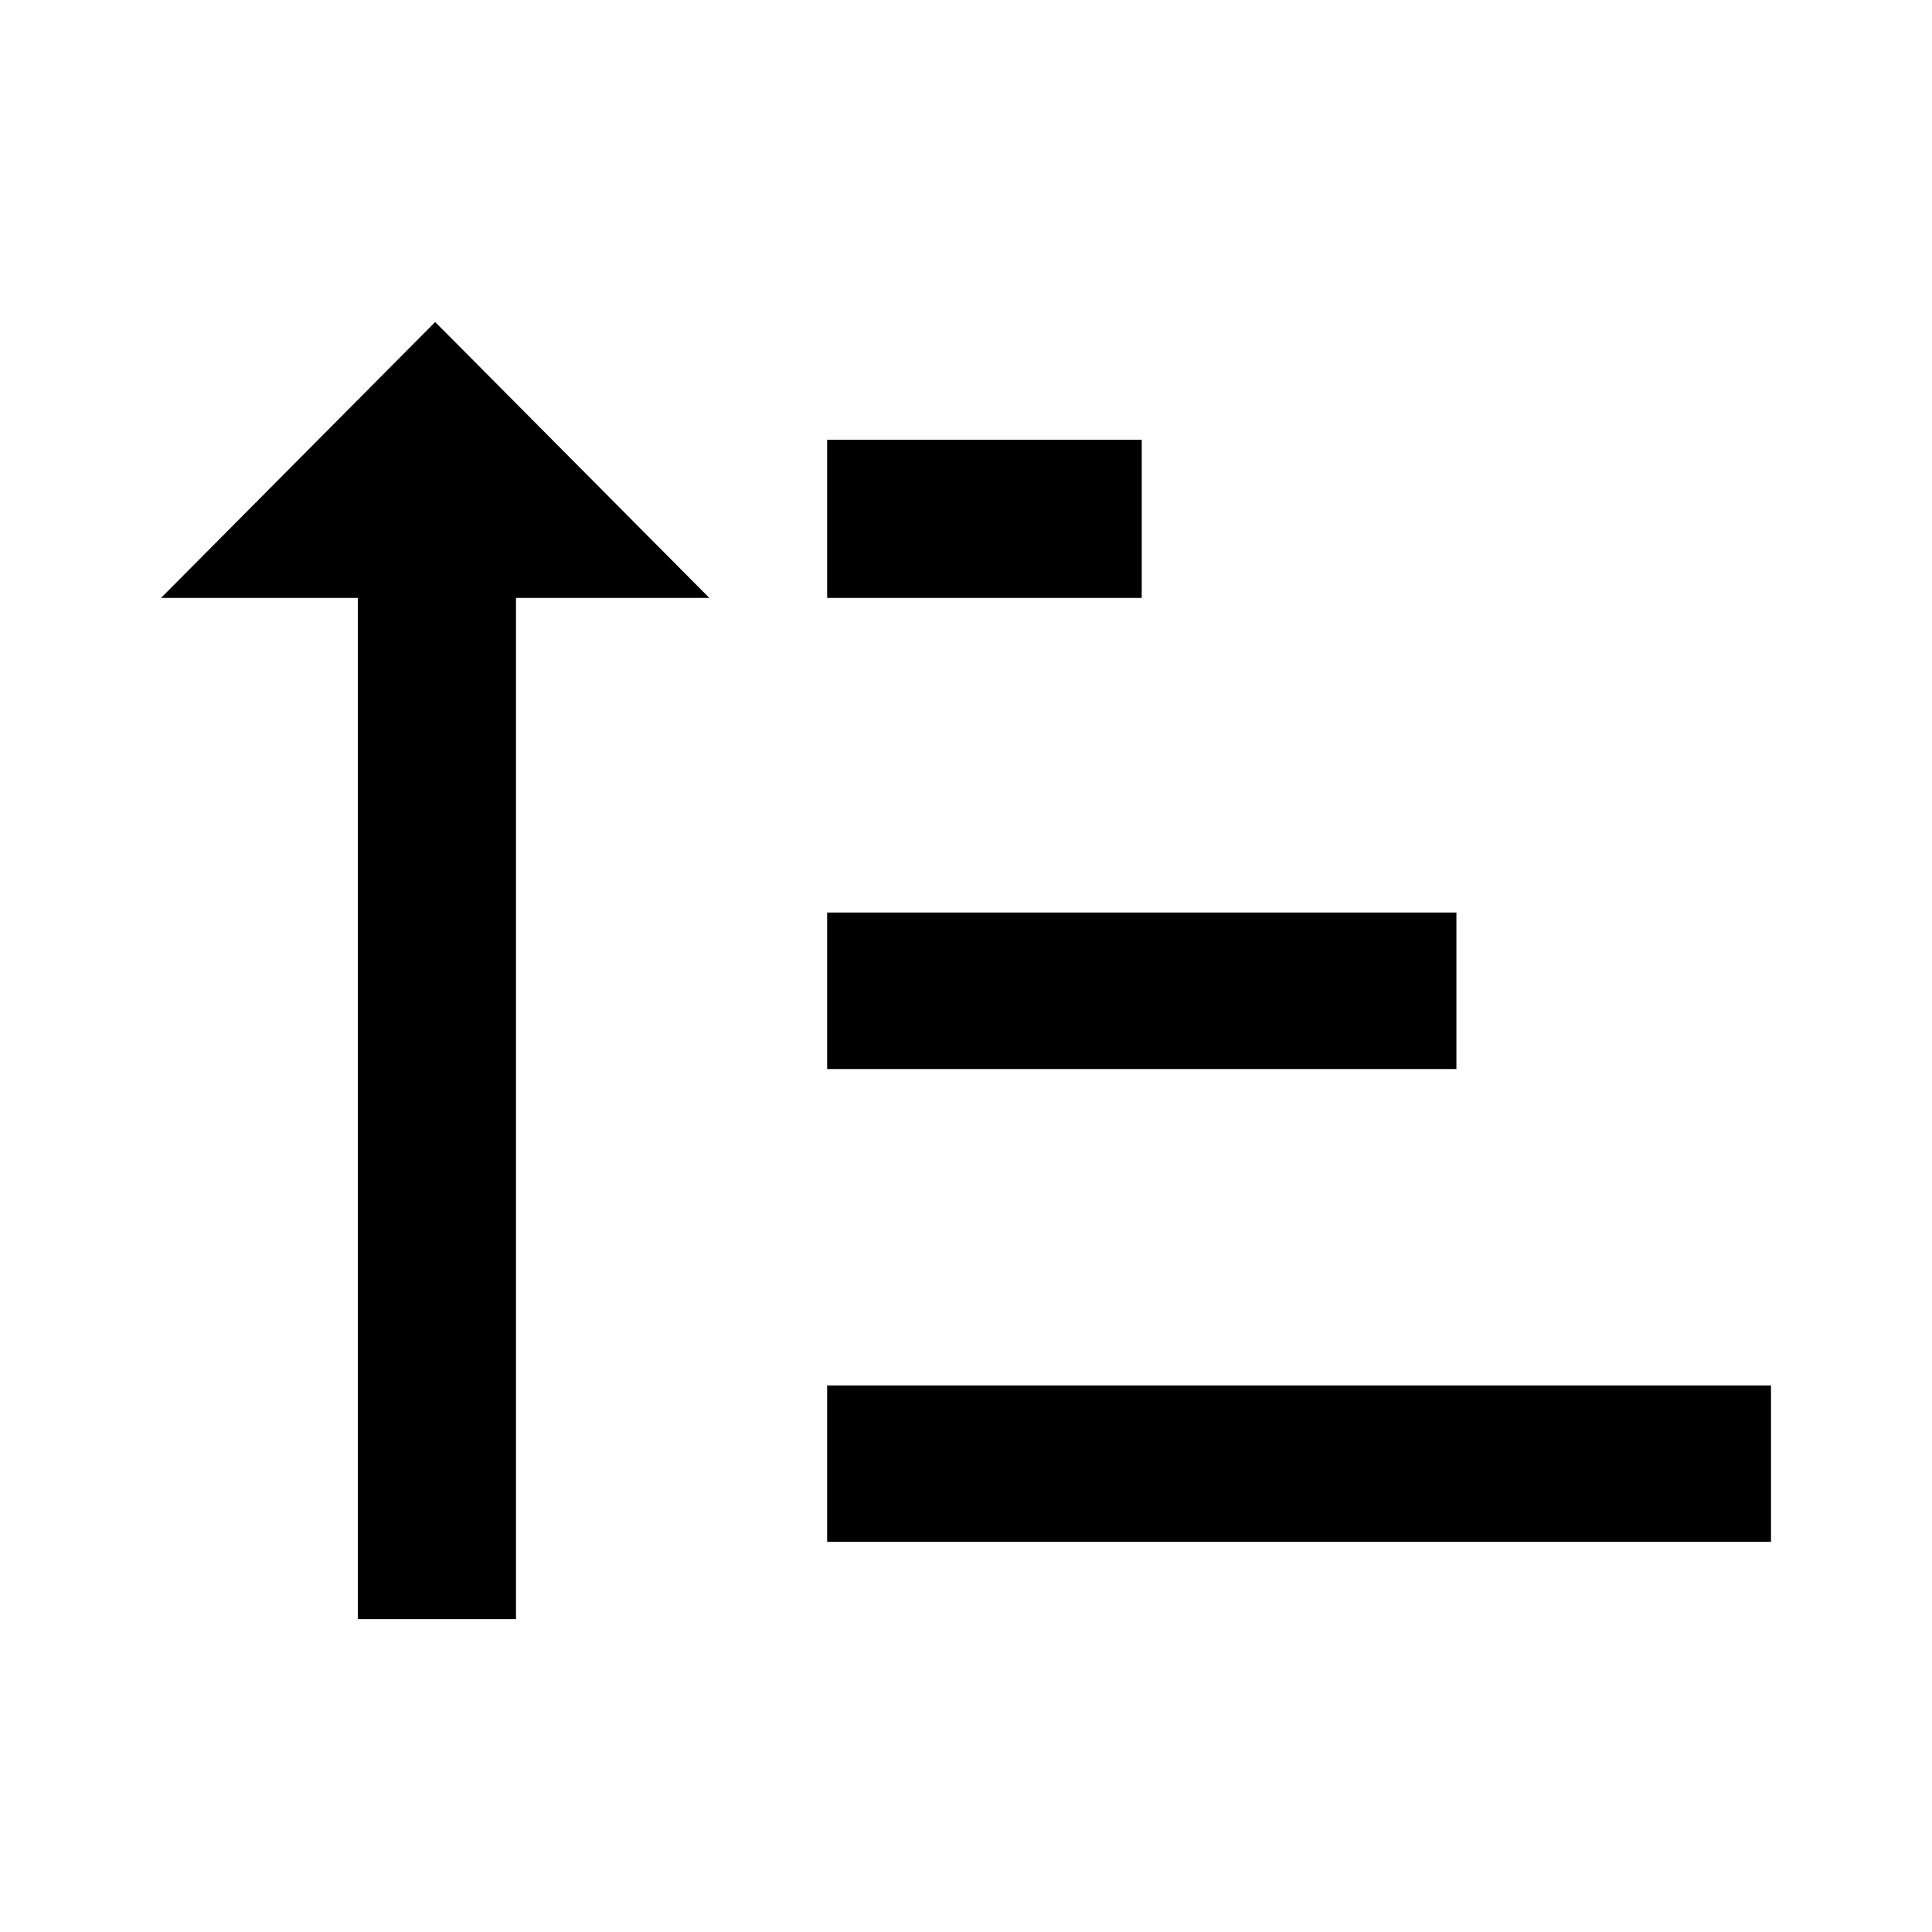
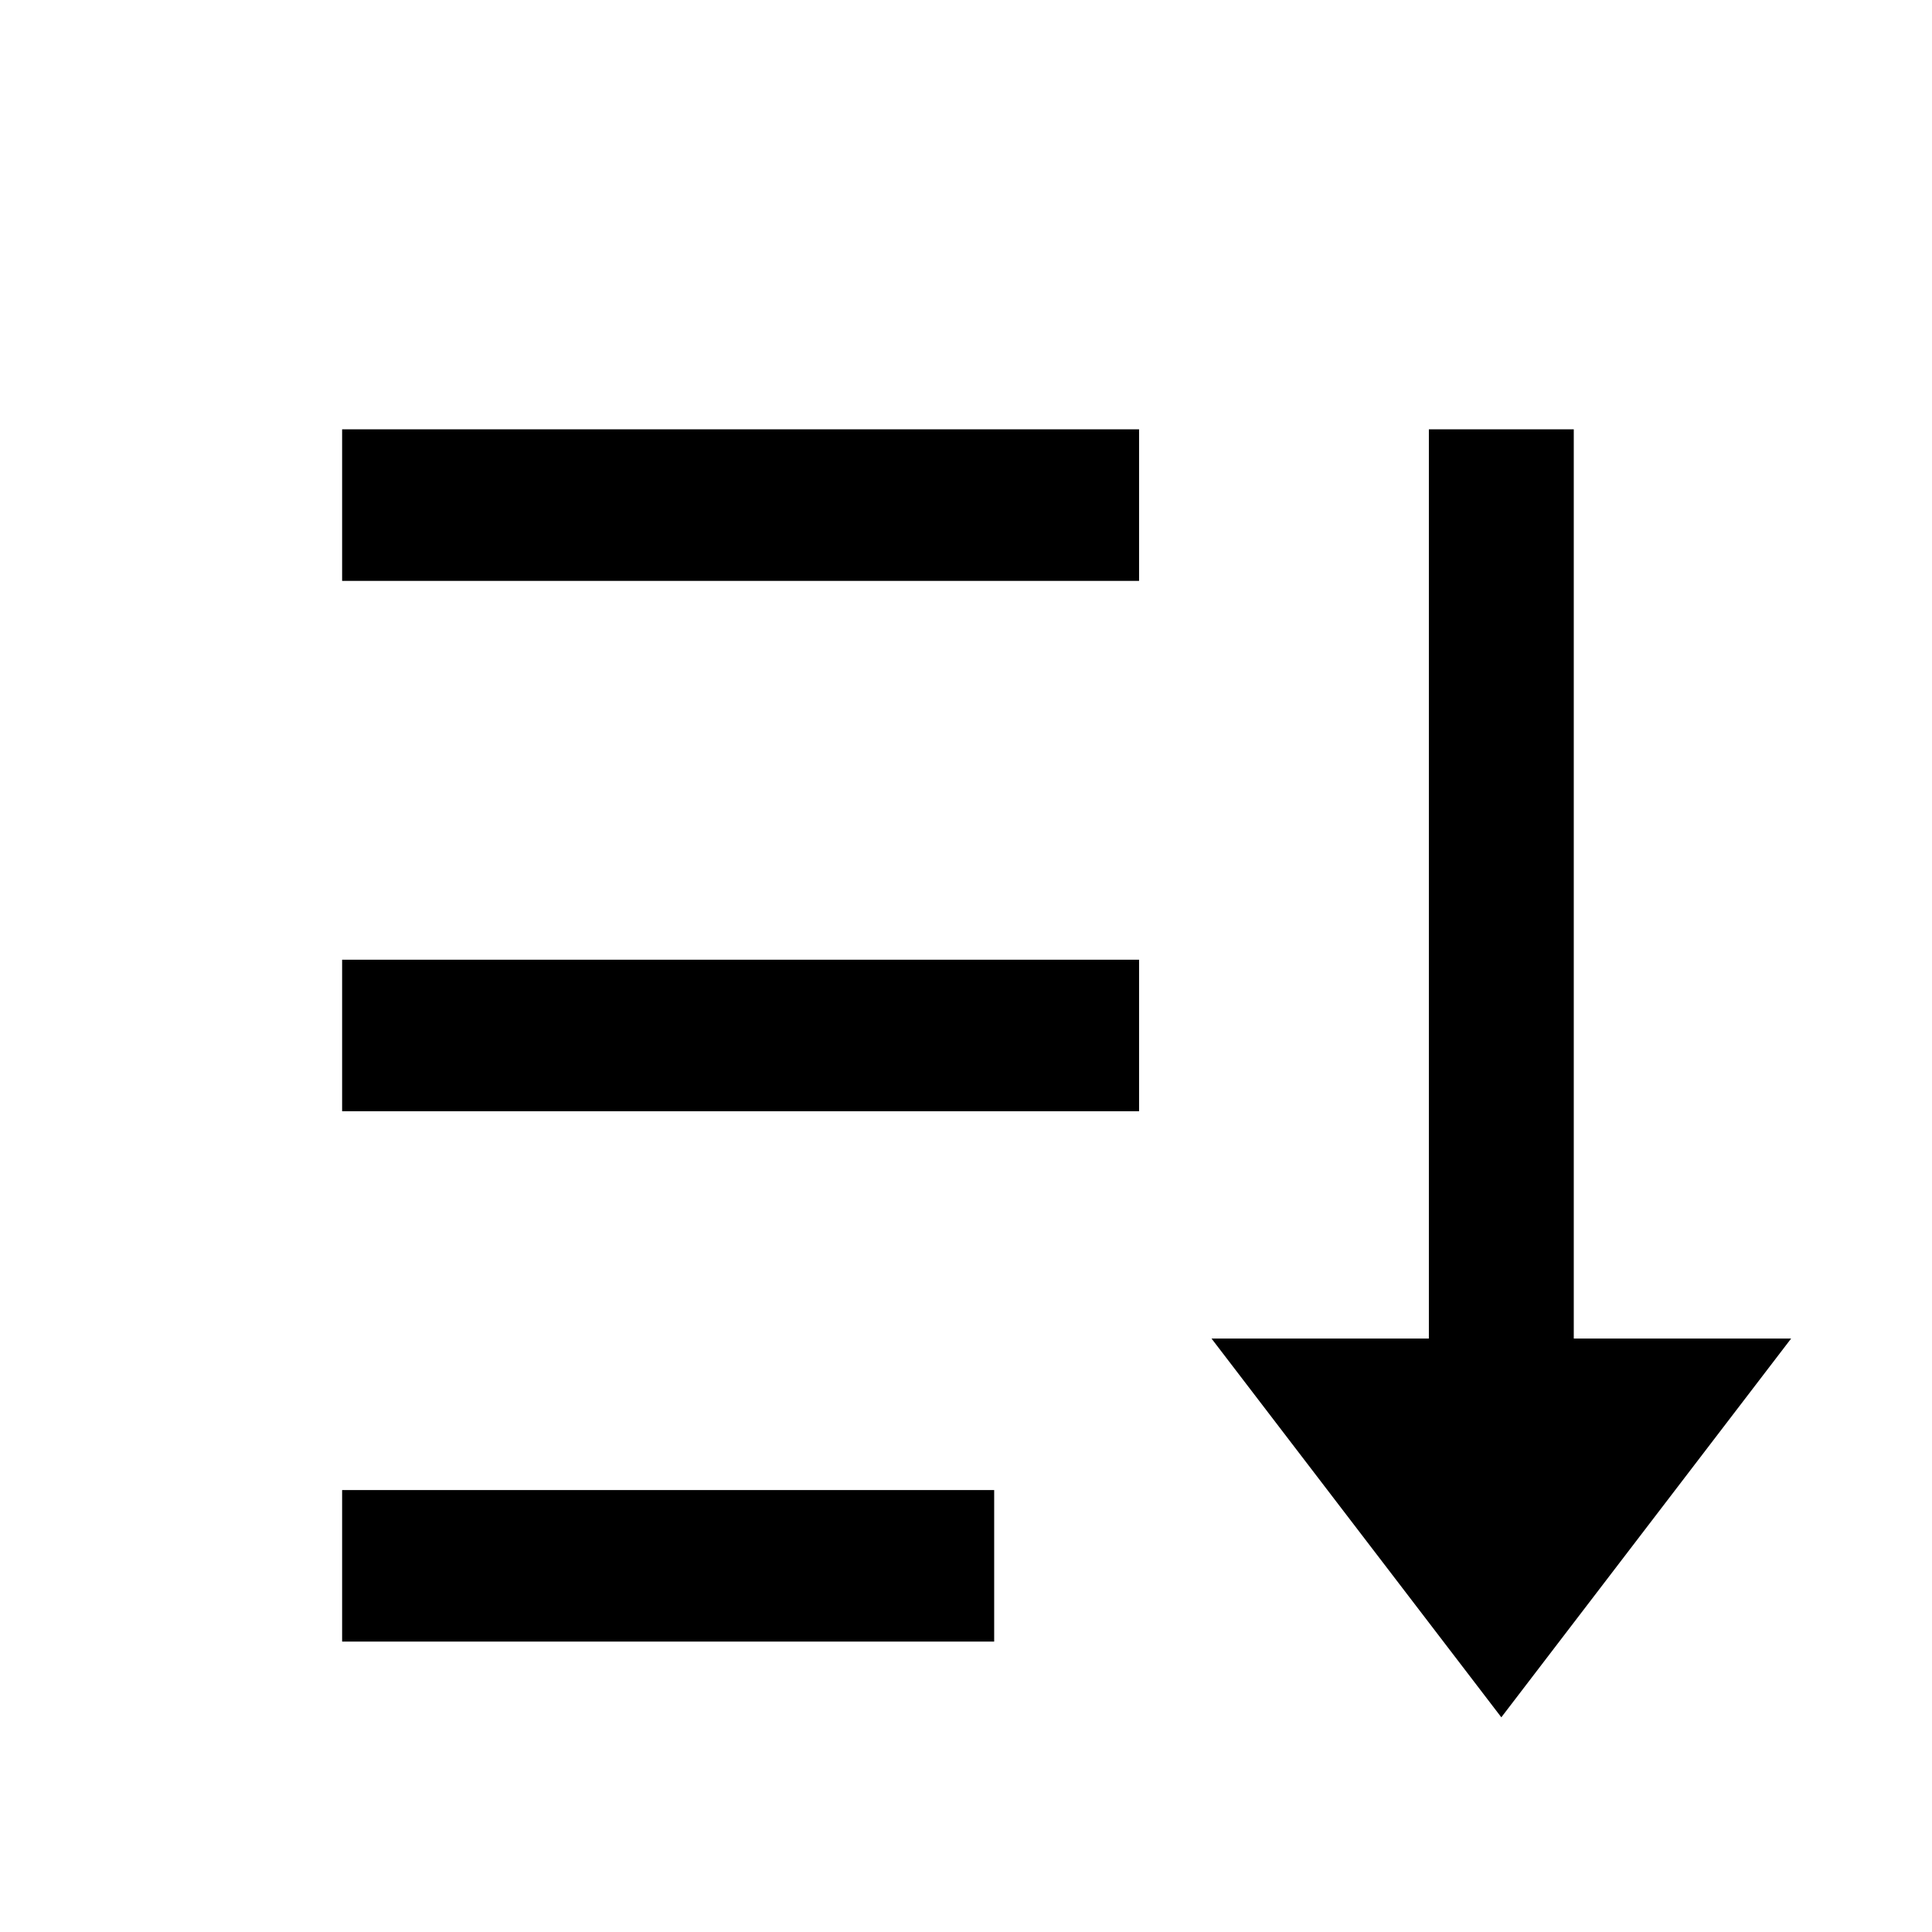
<svg xmlns="http://www.w3.org/2000/svg" width="24" height="24" viewBox="0 0 24 24" fill="none">
-   <path d="M10.275 11.336V13.28H18.092V11.336H10.275V11.336ZM10.275 5.463V7.428H14.183V5.463H10.275ZM10.275 17.21V19.153H22V17.21H10.275V17.21ZM6.41 7.428H8.812L5.406 4L2 7.428H4.445V20.113H6.41V7.428V7.428Z" fill="black" />
+   <path d="M19.55 5.333V16.628H22.25L18.65 21.333L15.05 16.628H17.75V5.333H19.55ZM12.35 18.51V20.392H4.25V18.51H12.35ZM14.15 11.922V13.804H4.25V11.922H14.15ZM14.15 5.333V7.216H4.25V5.333H14.15Z" fill="black" />
</svg>
